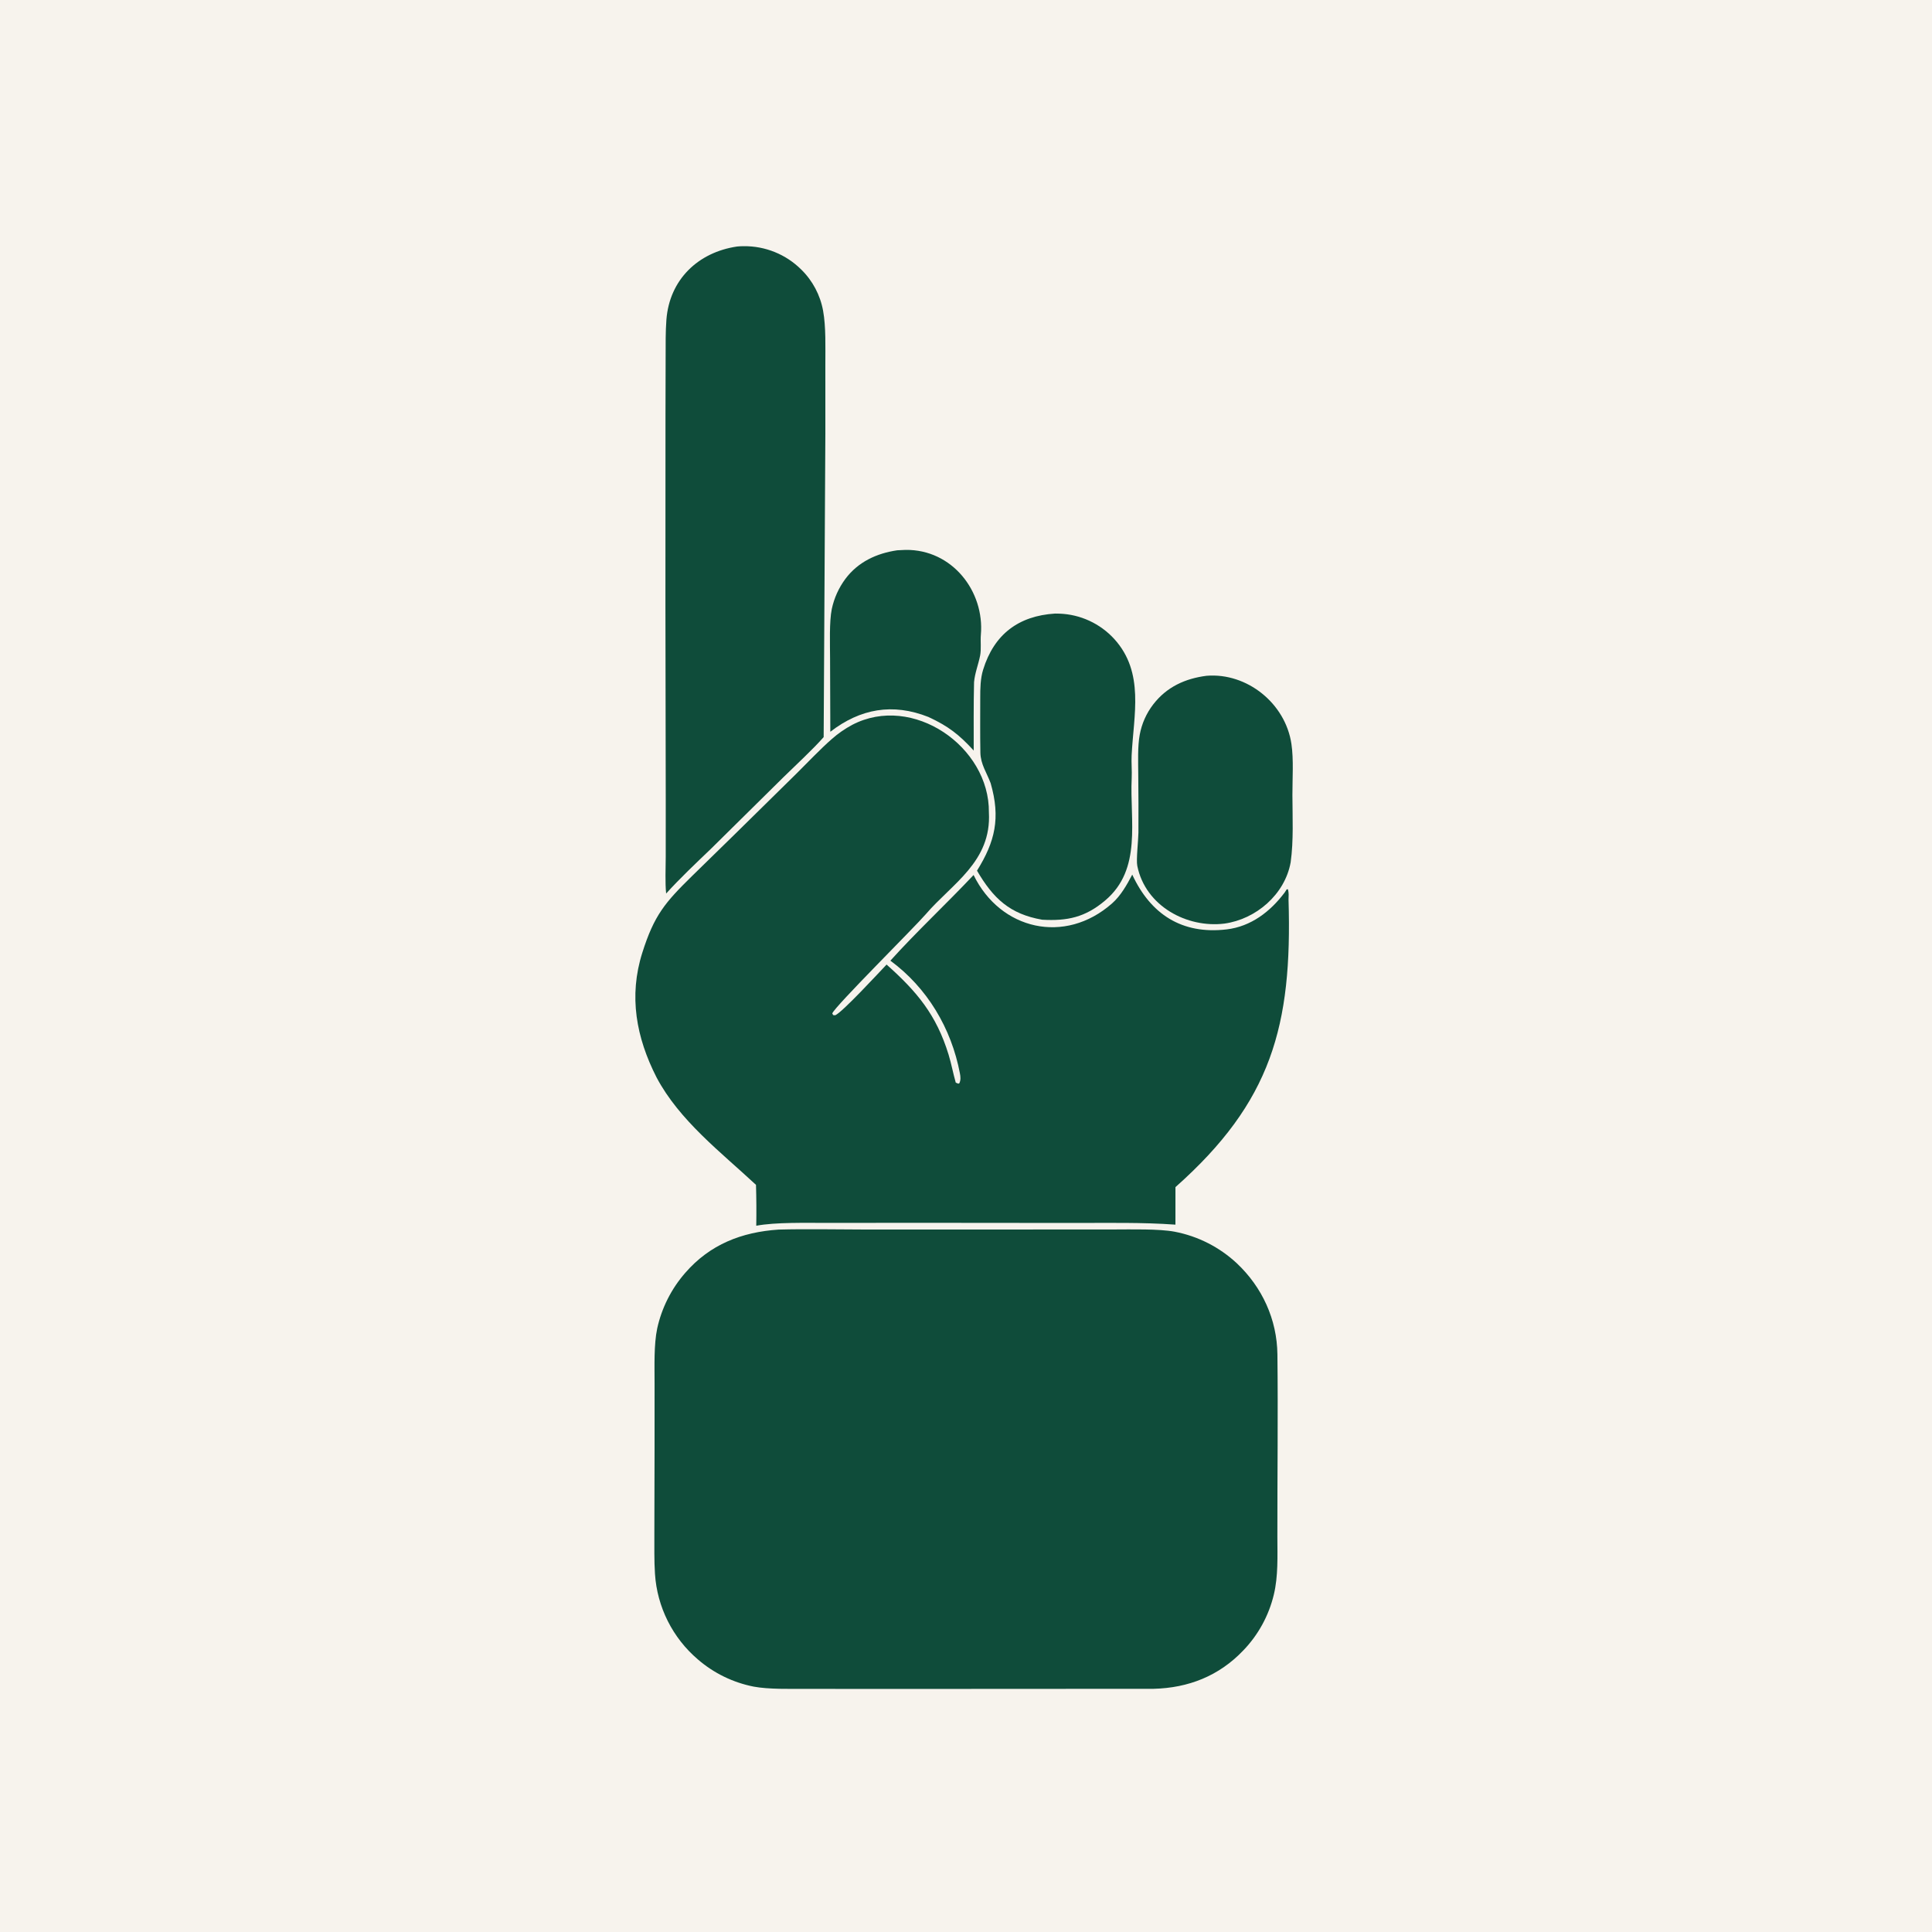
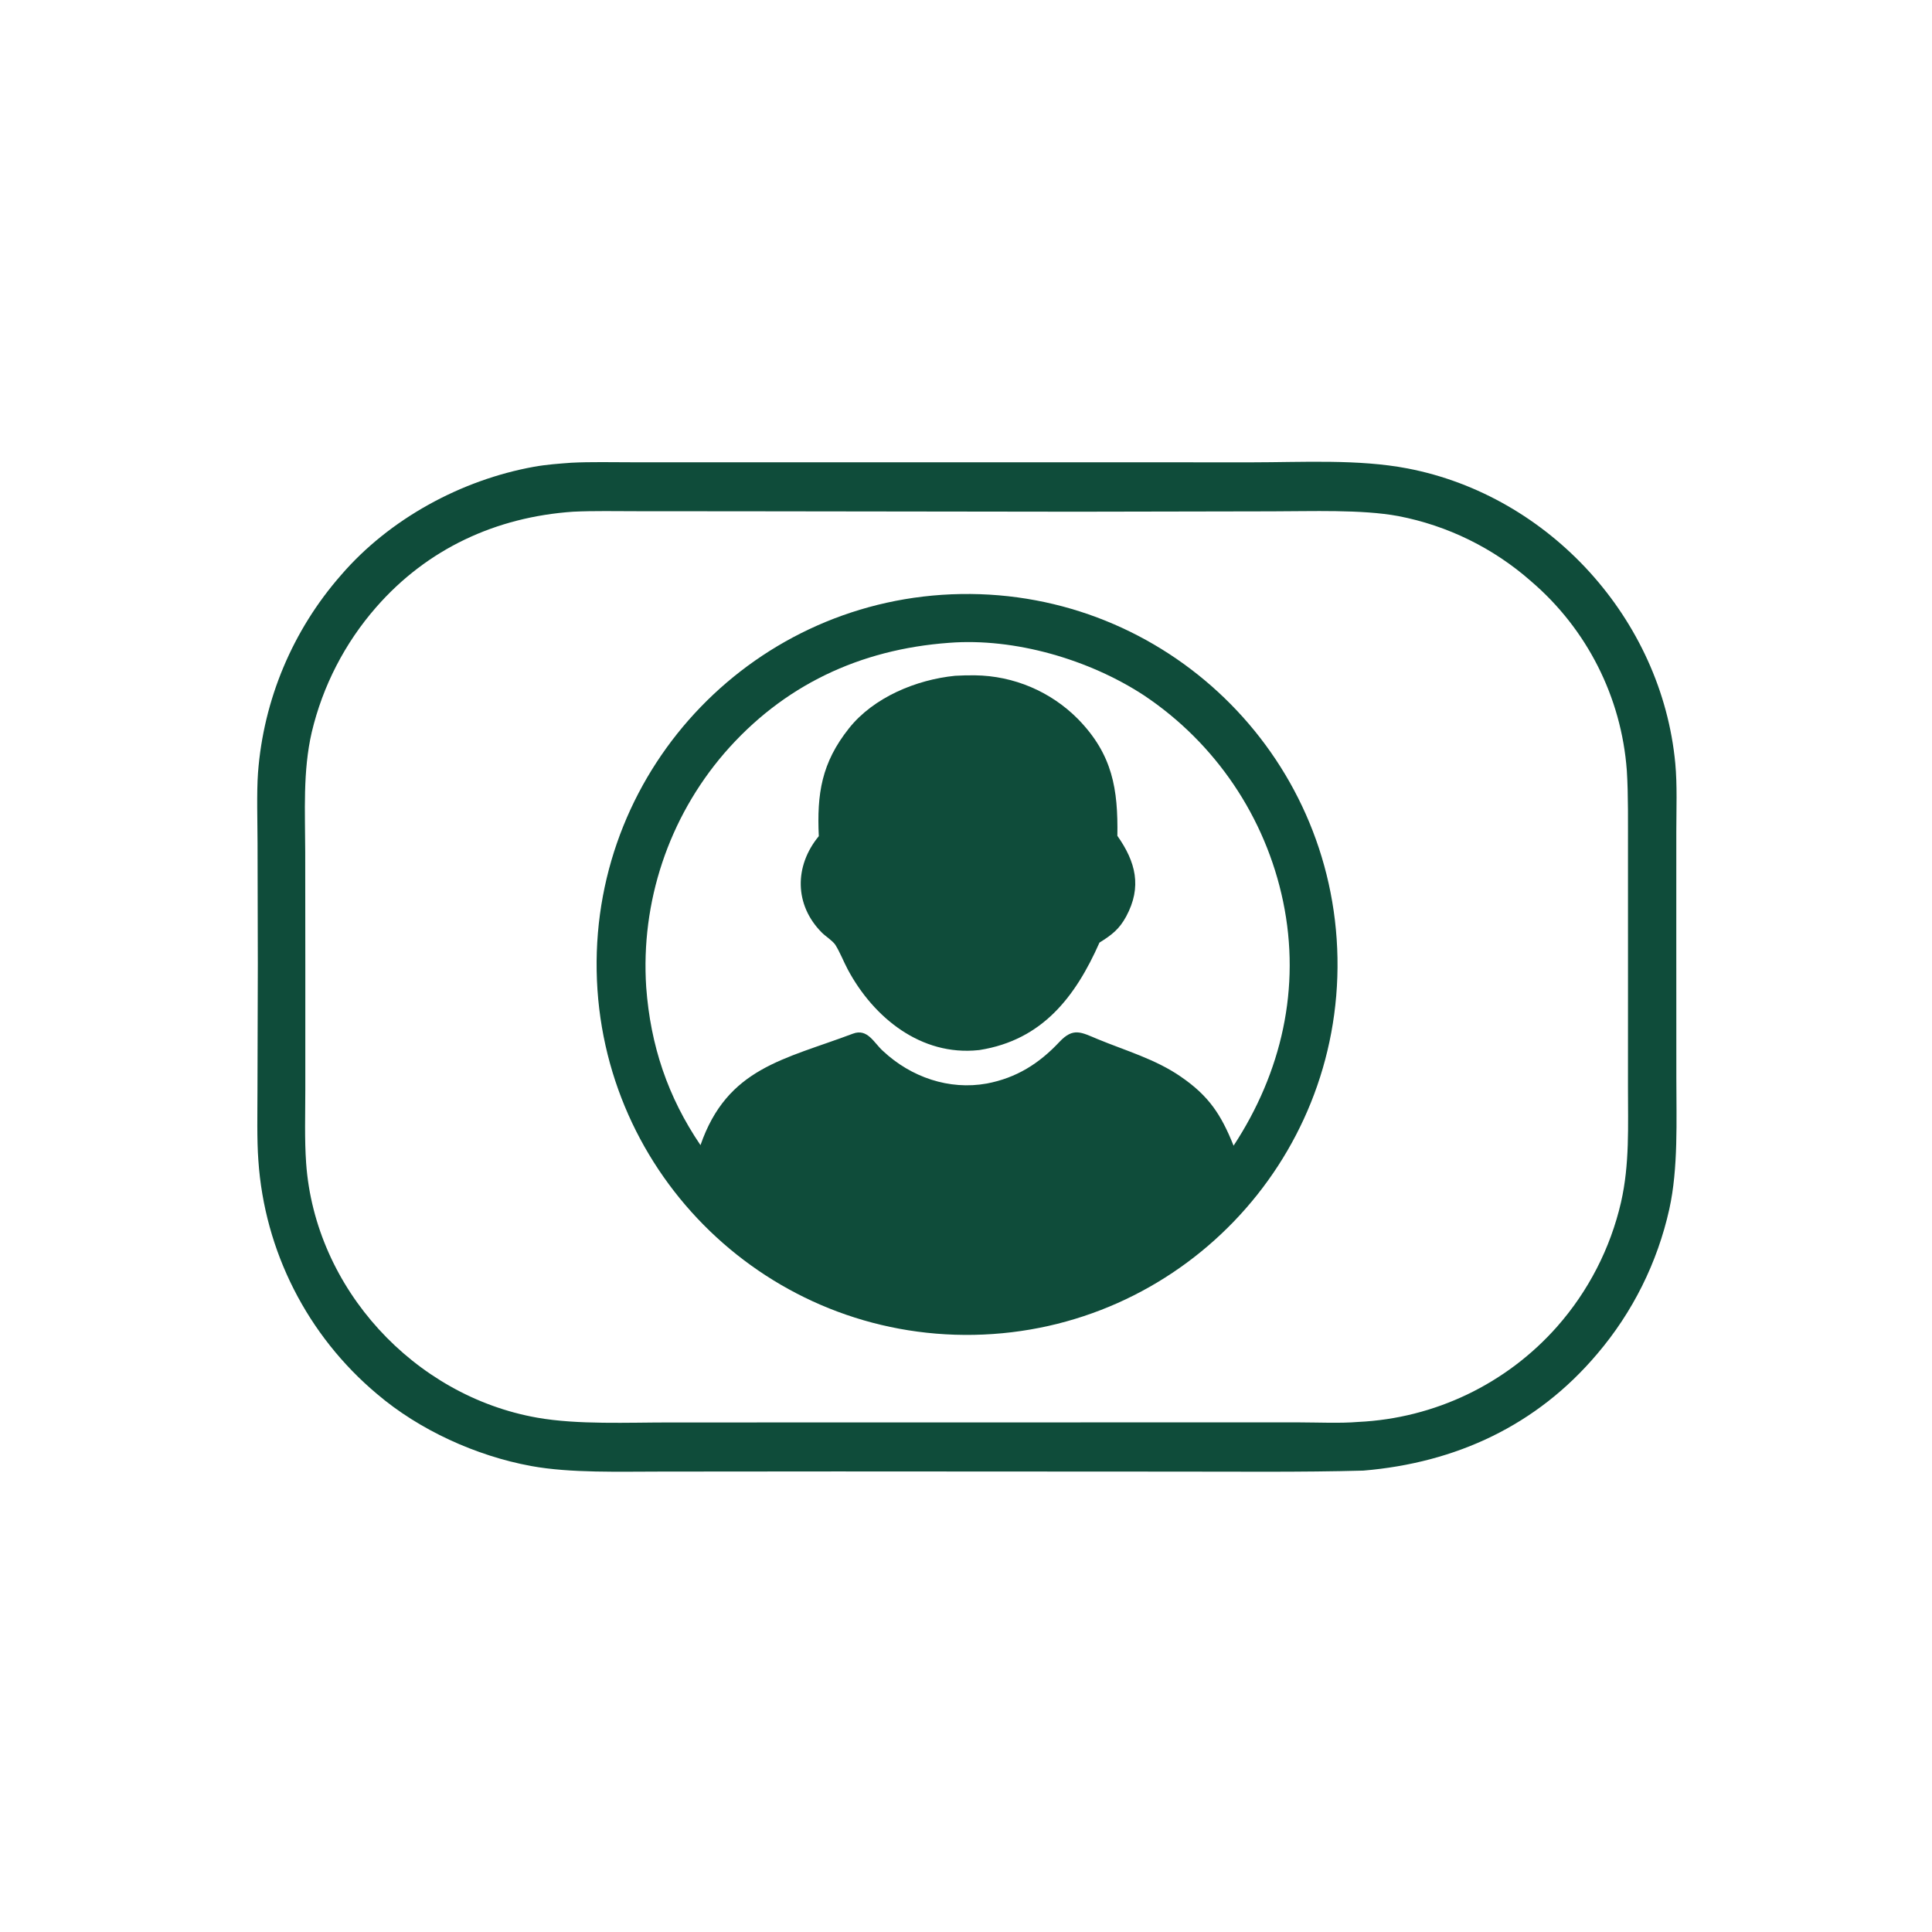
<svg xmlns="http://www.w3.org/2000/svg" version="1.1" style="display: block;" viewBox="0 0 2048 2048" width="1024" height="1024" preserveAspectRatio="none">
-   <path transform="translate(0,0)" fill="rgb(247,243,237)" d="M 0 0 L 2048 0 L 2048 2048 L 0 2048 L 0 0 z" />
-   <path transform="translate(0,0)" fill="rgb(15,76,58)" d="M 825.383 1303.41 C 854.725 1302.6 887.824 1303.33 917.409 1303.35 L 1091.38 1303.32 L 1181 1303.28 C 1198.69 1303.27 1228.65 1302.51 1245.14 1305.65 C 1269.88 1310.39 1292.77 1322.03 1311.18 1339.23 C 1338.01 1364.55 1353.69 1398.67 1354.11 1435.75 C 1354.85 1500.23 1353.99 1564.74 1354.07 1629.22 C 1354.09 1649.42 1355.06 1670.63 1350.32 1690.33 C 1344.98 1712.68 1333.74 1733.18 1317.76 1749.7 C 1292.08 1776.62 1259.72 1789.28 1222.96 1790.2 L 929.495 1790.36 L 854.657 1790.27 C 837.837 1790.23 814.91 1790.89 798.962 1787.89 C 777.067 1783.58 756.67 1773.65 739.781 1759.06 C 712.985 1736.23 696.581 1703.52 694.308 1668.38 C 693.366 1655.21 693.703 1637.84 693.652 1624.47 L 693.86 1535.59 L 693.874 1466.48 C 693.881 1448.4 693.037 1425.4 696.673 1408.16 C 701.468 1386.37 711.673 1366.14 726.349 1349.33 C 752.602 1319.07 786.293 1306.03 825.383 1303.41 z" />
-   <path transform="translate(0,0)" fill="rgb(15,76,58)" d="M 801.388 1256 C 764.183 1221.36 720.174 1187.78 695.984 1142.12 C 674.332 1099.66 666.338 1055.97 680.85 1010 C 693.507 969.914 705.142 956.621 733.35 928.872 L 778.643 884.602 L 844.007 820.304 C 855.298 809.126 869.965 793.663 881.713 783.436 C 888.336 777.572 895.626 772.507 903.433 768.344 C 967.462 734.952 1049.04 791.434 1048.27 861.177 C 1051.18 913.468 1009.09 936.78 981.433 969.033 C 969.798 982.6 884.512 1067.29 882.255 1074.25 L 883.17 1076.02 L 885.337 1076.24 C 892.84 1073.19 931.196 1031.51 939.821 1022.47 C 971.93 1051.12 992.499 1075.52 1005.53 1117.93 C 1008.51 1127.65 1010.29 1137.65 1013.14 1147.62 L 1015.87 1148.76 L 1016.96 1148.25 C 1018.57 1144.94 1018.22 1141.36 1017.54 1137.79 C 1008.47 1089.95 982.782 1047 943.852 1018.35 C 971.019 988.166 1004.02 957.334 1032.04 927.532 C 1060.35 985.703 1128.8 1001.82 1178.83 957.645 C 1188.14 949.42 1194.48 938.048 1200.23 927.143 C 1219.62 968.905 1252.69 990.833 1300.29 985.201 C 1326.06 982.151 1346.49 966.455 1361.81 946.081 L 1363.97 942.723 L 1365.28 942.692 C 1366.34 946.967 1366.02 949.15 1365.89 953.623 C 1369.95 1087.58 1347.83 1168.01 1246.03 1258.4 L 1246.01 1298.18 C 1211.04 1295.62 1174.09 1296.43 1138.82 1296.38 L 979.76 1296.24 L 875.988 1296.31 C 854.053 1296.35 822.359 1295.48 801.664 1299.33 C 801.908 1284.88 801.816 1270.44 801.388 1256 z" />
-   <path transform="translate(0,0)" fill="rgb(15,76,58)" d="M 781.428 261.306 C 783.919 261.022 785.821 261.016 788.326 260.98 C 811.162 260.702 833.15 269.618 849.343 285.722 C 861.432 297.556 869.537 312.861 872.531 329.512 C 875.618 346.394 874.889 368.557 874.901 386.112 L 874.915 459.699 L 873.118 781.36 C 861.42 794.653 843.503 811.075 830.514 823.841 L 753.589 899.818 C 737.996 914.749 720.491 931.273 706.139 947.189 C 704.97 935.499 705.647 920.545 705.701 908.511 L 705.72 847.812 L 705.383 640.846 L 705.448 440.112 L 705.602 377.418 C 705.65 364.494 705.433 351.883 706.413 338.973 C 709.644 296.446 739.982 267.362 781.428 261.306 z" />
-   <path transform="translate(0,0)" fill="rgb(15,76,58)" d="M 1118.36 650.41 C 1119.9 650.407 1121.44 650.432 1122.98 650.485 C 1145.23 651.259 1166.23 660.969 1181.23 677.42 C 1213.46 713.02 1201.69 757.872 1199.58 800.686 C 1199.19 808.589 1200.02 817.074 1199.65 824.922 C 1197.48 869.957 1210.96 921.289 1171.53 954.541 C 1150.4 972.47 1131.22 976.442 1104.75 974.938 C 1070.49 968.952 1052.88 952.454 1035.66 922.937 C 1054.82 892.171 1060.8 867.182 1050.12 830.185 C 1046.04 819.203 1039.48 810.138 1039.25 797.912 C 1038.89 778.686 1039.1 759.095 1039.09 739.822 C 1039.08 730.014 1039.22 719.357 1042.17 709.865 C 1053.79 672.347 1079.69 652.872 1118.36 650.41 z" />
-   <path transform="translate(0,0)" fill="rgb(15,76,58)" d="M 1279.01 716.362 C 1321.91 712.888 1362.6 745.578 1368.96 788.583 C 1371.43 805.226 1369.96 825.643 1370.01 842.886 C 1370.07 866.191 1371.37 890.958 1368.16 914.012 C 1362.07 948.249 1331.3 974.438 1297.91 979.047 C 1258.46 983.939 1214.24 960.731 1205.58 917.882 C 1204.27 911.369 1206.68 890.72 1206.78 882.572 C 1206.9 861.998 1206.84 841.423 1206.6 820.851 C 1206.51 808.064 1205.86 791.108 1208.16 778.815 C 1210.31 767.102 1215.23 756.072 1222.51 746.644 C 1236.75 728.187 1256.31 719.268 1279.01 716.362 z" />
-   <path transform="translate(0,0)" fill="rgb(15,76,58)" d="M 951.123 583.327 C 954.077 583.118 957.036 582.981 959.996 582.916 C 1009.25 582.283 1043.81 626.726 1039.75 672.952 C 1039.16 679.76 1040.32 688.138 1038.97 694.964 C 1037.14 704.276 1033.38 713.508 1032.54 723.085 C 1031.97 746.956 1032.18 771.762 1032.18 795.614 C 1016.34 778.388 1005.17 769.785 984.115 760 C 946.254 745.041 911.946 751.178 880.176 775.71 L 879.904 697.714 C 879.872 683.077 878.976 658.955 881.727 645.582 C 884.189 634.016 889.111 623.116 896.159 613.621 C 909.619 595.613 929.295 586.523 951.123 583.327 z" />
+   <path transform="translate(0,0)" fill="rgb(15,76,58)" d="M 605.648 490.519 C 625.685 489.466 649.875 490.026 670.178 490.03 L 778.3 490.062 L 1103.15 490.03 L 1327.13 490.09 C 1380.48 490.061 1440.02 486.564 1492.04 496.56 C 1642.72 525.514 1761.55 656.508 1775.87 809.209 C 1778.02 832.188 1776.98 858.097 1776.96 881.368 L 1776.94 992.431 L 1777 1142.78 C 1777 1187.11 1779.13 1238.51 1769.53 1281.72 C 1756.96 1338.36 1730.71 1391.07 1693.07 1435.23 C 1628.9 1511.17 1543.3 1550.66 1445.25 1558.9 C 1379.44 1560.72 1309.56 1559.92 1243.53 1559.96 L 887.089 1559.78 L 701.238 1559.93 C 657.833 1559.9 604.822 1561.73 562.882 1554.01 C 504.751 1543.31 444.506 1515.94 399.553 1477.59 C 325.761 1415.63 280.385 1326.29 273.88 1230.15 C 272.222 1208.36 272.917 1179.09 272.92 1156.53 L 273.299 1021.89 L 273.009 894.02 C 272.977 872.619 271.967 839.785 273.492 819.296 C 279.319 741.68 310.236 668.066 361.577 609.566 C 412.817 550.071 488.873 508.714 566.055 494.796 C 579.151 492.435 592.39 491.504 605.648 490.519 z M 1439.75 1507.31 C 1520.79 1503.51 1596.84 1467.07 1650.57 1406.29 C 1683.77 1368.66 1707.07 1323.35 1718.35 1274.45 C 1727.56 1234.11 1725.7 1193.61 1725.72 1152.44 L 1725.75 1035.43 L 1725.73 899.481 C 1725.66 873.497 1726.15 842.576 1724.5 816.836 C 1718.81 739.083 1682.27 666.832 1623.01 616.177 C 1583.13 580.991 1534.55 557.132 1482.33 547.081 C 1443.38 539.839 1389.62 542.05 1348.43 542.041 L 1141.78 542.431 L 790.994 541.983 L 675.428 541.904 C 653.666 541.903 629.108 541.373 607.614 542.422 C 525.888 548.035 452.984 581.599 398.736 643.703 C 365.536 681.665 342.099 727.152 330.455 776.22 C 320.919 817.456 323.456 860.819 323.546 903.162 L 323.653 1025.9 L 323.641 1155.08 C 323.626 1180.57 322.733 1207.73 324.518 1232.97 C 333.912 1365.84 438.844 1479.76 569.516 1502.81 C 612.562 1510.4 665.915 1507.82 710.22 1507.86 L 924.615 1507.83 L 1276.3 1507.77 L 1378 1507.79 C 1397.07 1507.82 1421.03 1508.91 1439.75 1507.31 z" />
+   <path transform="translate(0,0)" fill="rgb(15,76,58)" d="M 1018.73 629.7 C 1235.4 626.167 1413.98 798.805 1417.78 1015.47 C 1421.57 1232.13 1249.16 1410.92 1032.5 1414.99 C 815.464 1419.06 636.295 1246.27 632.49 1029.23 C 628.686 812.196 801.688 633.239 1018.73 629.7 z M 742.546 1213.9 C 770.968 1131.8 831.146 1123.24 904.12 1095.73 C 919.829 1089.81 926.471 1105.72 936.171 1114.24 C 965.705 1141.83 1006.09 1155.83 1046.09 1148.58 C 1077.42 1142.62 1101.36 1127.56 1123.01 1104.49 C 1137.8 1088.75 1146.12 1094.29 1163.69 1101.56 C 1193.43 1113.86 1224.88 1122.75 1251.64 1141.27 C 1281.51 1161.72 1294.47 1181.62 1307.65 1214.47 C 1358.55 1136.88 1379.2 1047.17 1360.14 955.551 C 1341.5 866.243 1288.55 787.818 1212.69 737.14 C 1154.57 699.09 1075.62 675.98 1006.1 681.407 C 911.518 688.294 830.134 726.386 767.696 798.567 C 708.747 867.212 679.061 956.233 685.011 1046.52 C 689.569 1108.23 707.775 1162.66 742.546 1213.9 z" />
+   <path transform="translate(0,0)" fill="rgb(15,76,58)" d="M 1012.45 716.362 C 1019.46 715.952 1026.48 715.789 1033.5 715.873 C 1074.66 716.375 1113.96 733.083 1142.87 762.372 C 1179.5 799.976 1185.22 836.622 1184.46 886.005 C 1203.85 913.536 1210.8 940.059 1193.74 971.577 C 1186.44 985.061 1178.37 991.191 1165.49 999.184 C 1139.88 1057 1104.69 1102.49 1038.51 1113.04 L 1037.19 1113.19 C 976.367 1119.58 926.131 1078.81 898.855 1028.02 C 894.195 1019.35 890.573 1009.63 885.328 1001.29 C 881.626 996.424 875.412 992.816 871.187 988.587 C 842.082 959.459 841.784 918.06 867.962 886.367 C 865.911 841.627 870.702 808.745 900.031 771.934 C 926.13 739.176 971.308 720.46 1012.45 716.362 z" />
</svg>
